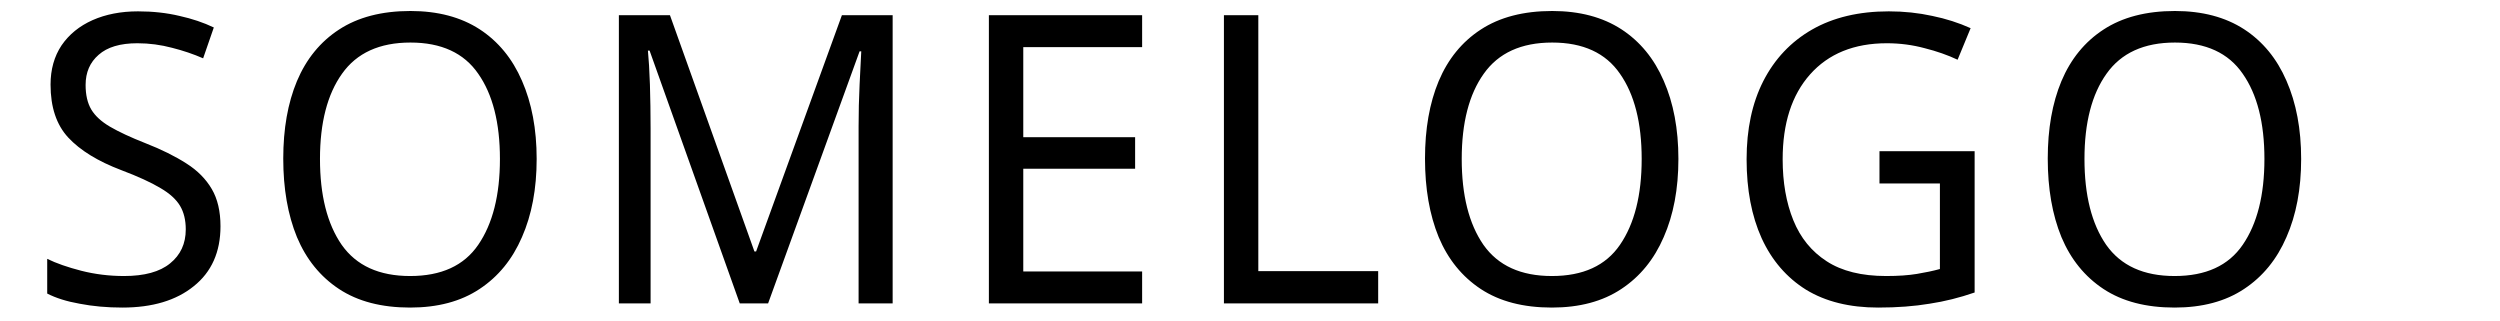
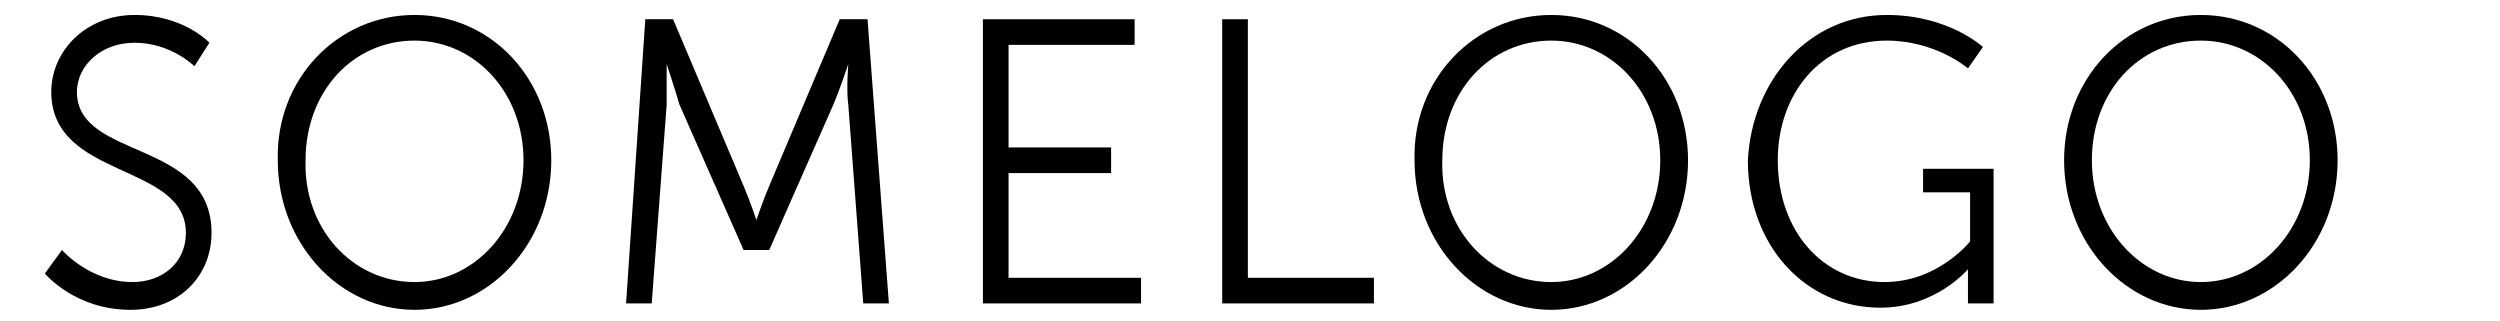
<svg xmlns="http://www.w3.org/2000/svg" version="1.1" id="Layer_1" x="0px" y="0px" viewBox="0 0 117 15" style="enable-background:new 0 0 117 15;" xml:space="preserve">
  <style type="text/css">
- 	.st0{font-family:'MuseoSans-300';}
- 	.st1{font-size:17.988px;}
- 	.st2{letter-spacing:1;}
+ 	.st0{enable-background:new    ;}
</style>
-   <text transform="matrix(1 0 0 1.05 1.2876 14.1975)" class="st0 st1 st2">SOMELOGO</text>
+   <g class="st0">
+     <path d="M2.9,11.7c0,0,1.3,1.5,3.3,1.5c1.4,0,2.5-0.9,2.5-2.3c0-3.3-6.3-2.5-6.3-6.6c0-1.9,1.6-3.6,3.9-3.6C8.6,0.7,9.8,2,9.8,2   L9.1,3.1c0,0-1.1-1.1-2.8-1.1c-1.6,0-2.7,1.1-2.7,2.3c0,3.2,6.3,2.2,6.3,6.6c0,2-1.5,3.6-3.8,3.6c-2.6,0-4-1.7-4-1.7L2.9,11.7z" />
+     <path d="M19.4,0.7c3.6,0,6.4,3,6.4,6.8c0,3.9-2.9,7-6.4,7s-6.4-3.1-6.4-7C12.9,3.7,15.8,0.7,19.4,0.7z M19.4,13.2   c2.8,0,5.1-2.5,5.1-5.7c0-3.2-2.3-5.6-5.1-5.6c-2.9,0-5.1,2.4-5.1,5.6C14.2,10.7,16.5,13.2,19.4,13.2z" />
+     <path d="M30.2,0.9h1.3l3.3,7.8c0.3,0.7,0.6,1.6,0.6,1.6h0c0,0,0.3-0.9,0.6-1.6l3.3-7.8h1.3l1,13.3h-1.2l-0.7-9.3   c-0.1-0.7,0-1.9,0-1.9h0c0,0-0.4,1.2-0.7,1.9l-3,6.8h-1.2l-3-6.8C31.6,4.2,31.2,3,31.2,3h0c0,0,0,1.2,0,1.9l-0.7,9.3h-1.2L30.2,0.9   z" />
+     <path d="M46,0.9h7.1v1.2h-5.9v4.8H52v1.2h-4.8V13h6.2v1.2H46V0.9z" />
+     <path d="M57.2,0.9h1.2V13h5.9v1.2h-7.1V0.9z" />
+     <path d="M72.6,0.7c3.6,0,6.4,3,6.4,6.8c0,3.9-2.9,7-6.4,7s-6.4-3.1-6.4-7C66.1,3.7,69,0.7,72.6,0.7z M72.6,13.2   c2.8,0,5.1-2.5,5.1-5.7c0-3.2-2.3-5.6-5.1-5.6c-2.9,0-5.1,2.4-5.1,5.6C67.4,10.7,69.7,13.2,72.6,13.2z" />
+     <path d="M88.3,0.7c2.9,0,4.5,1.5,4.5,1.5l-0.7,1c0,0-1.5-1.3-3.8-1.3c-3.1,0-5.1,2.5-5.1,5.6c0,3.3,2.1,5.7,5,5.7   c2.5,0,4-1.9,4-1.9V9h-2.2V7.9h3.3v6.3h-1.2v-1c0-0.3,0-0.6,0-0.6h0c0,0-1.5,1.8-4.1,1.8c-3.5,0-6.2-2.9-6.2-6.9   C82,3.7,84.7,0.7,88.3,0.7z" />
+     <path d="M103,0.7c3.6,0,6.4,3,6.4,6.8c0,3.9-2.9,7-6.4,7s-6.4-3.1-6.4-7C96.6,3.7,99.4,0.7,103,0.7z M103,13.2   c2.8,0,5.1-2.5,5.1-5.7c0-3.2-2.3-5.6-5.1-5.6c-2.9,0-5.1,2.4-5.1,5.6C97.9,10.7,100.2,13.2,103,13.2z" />
+   </g>
</svg>
